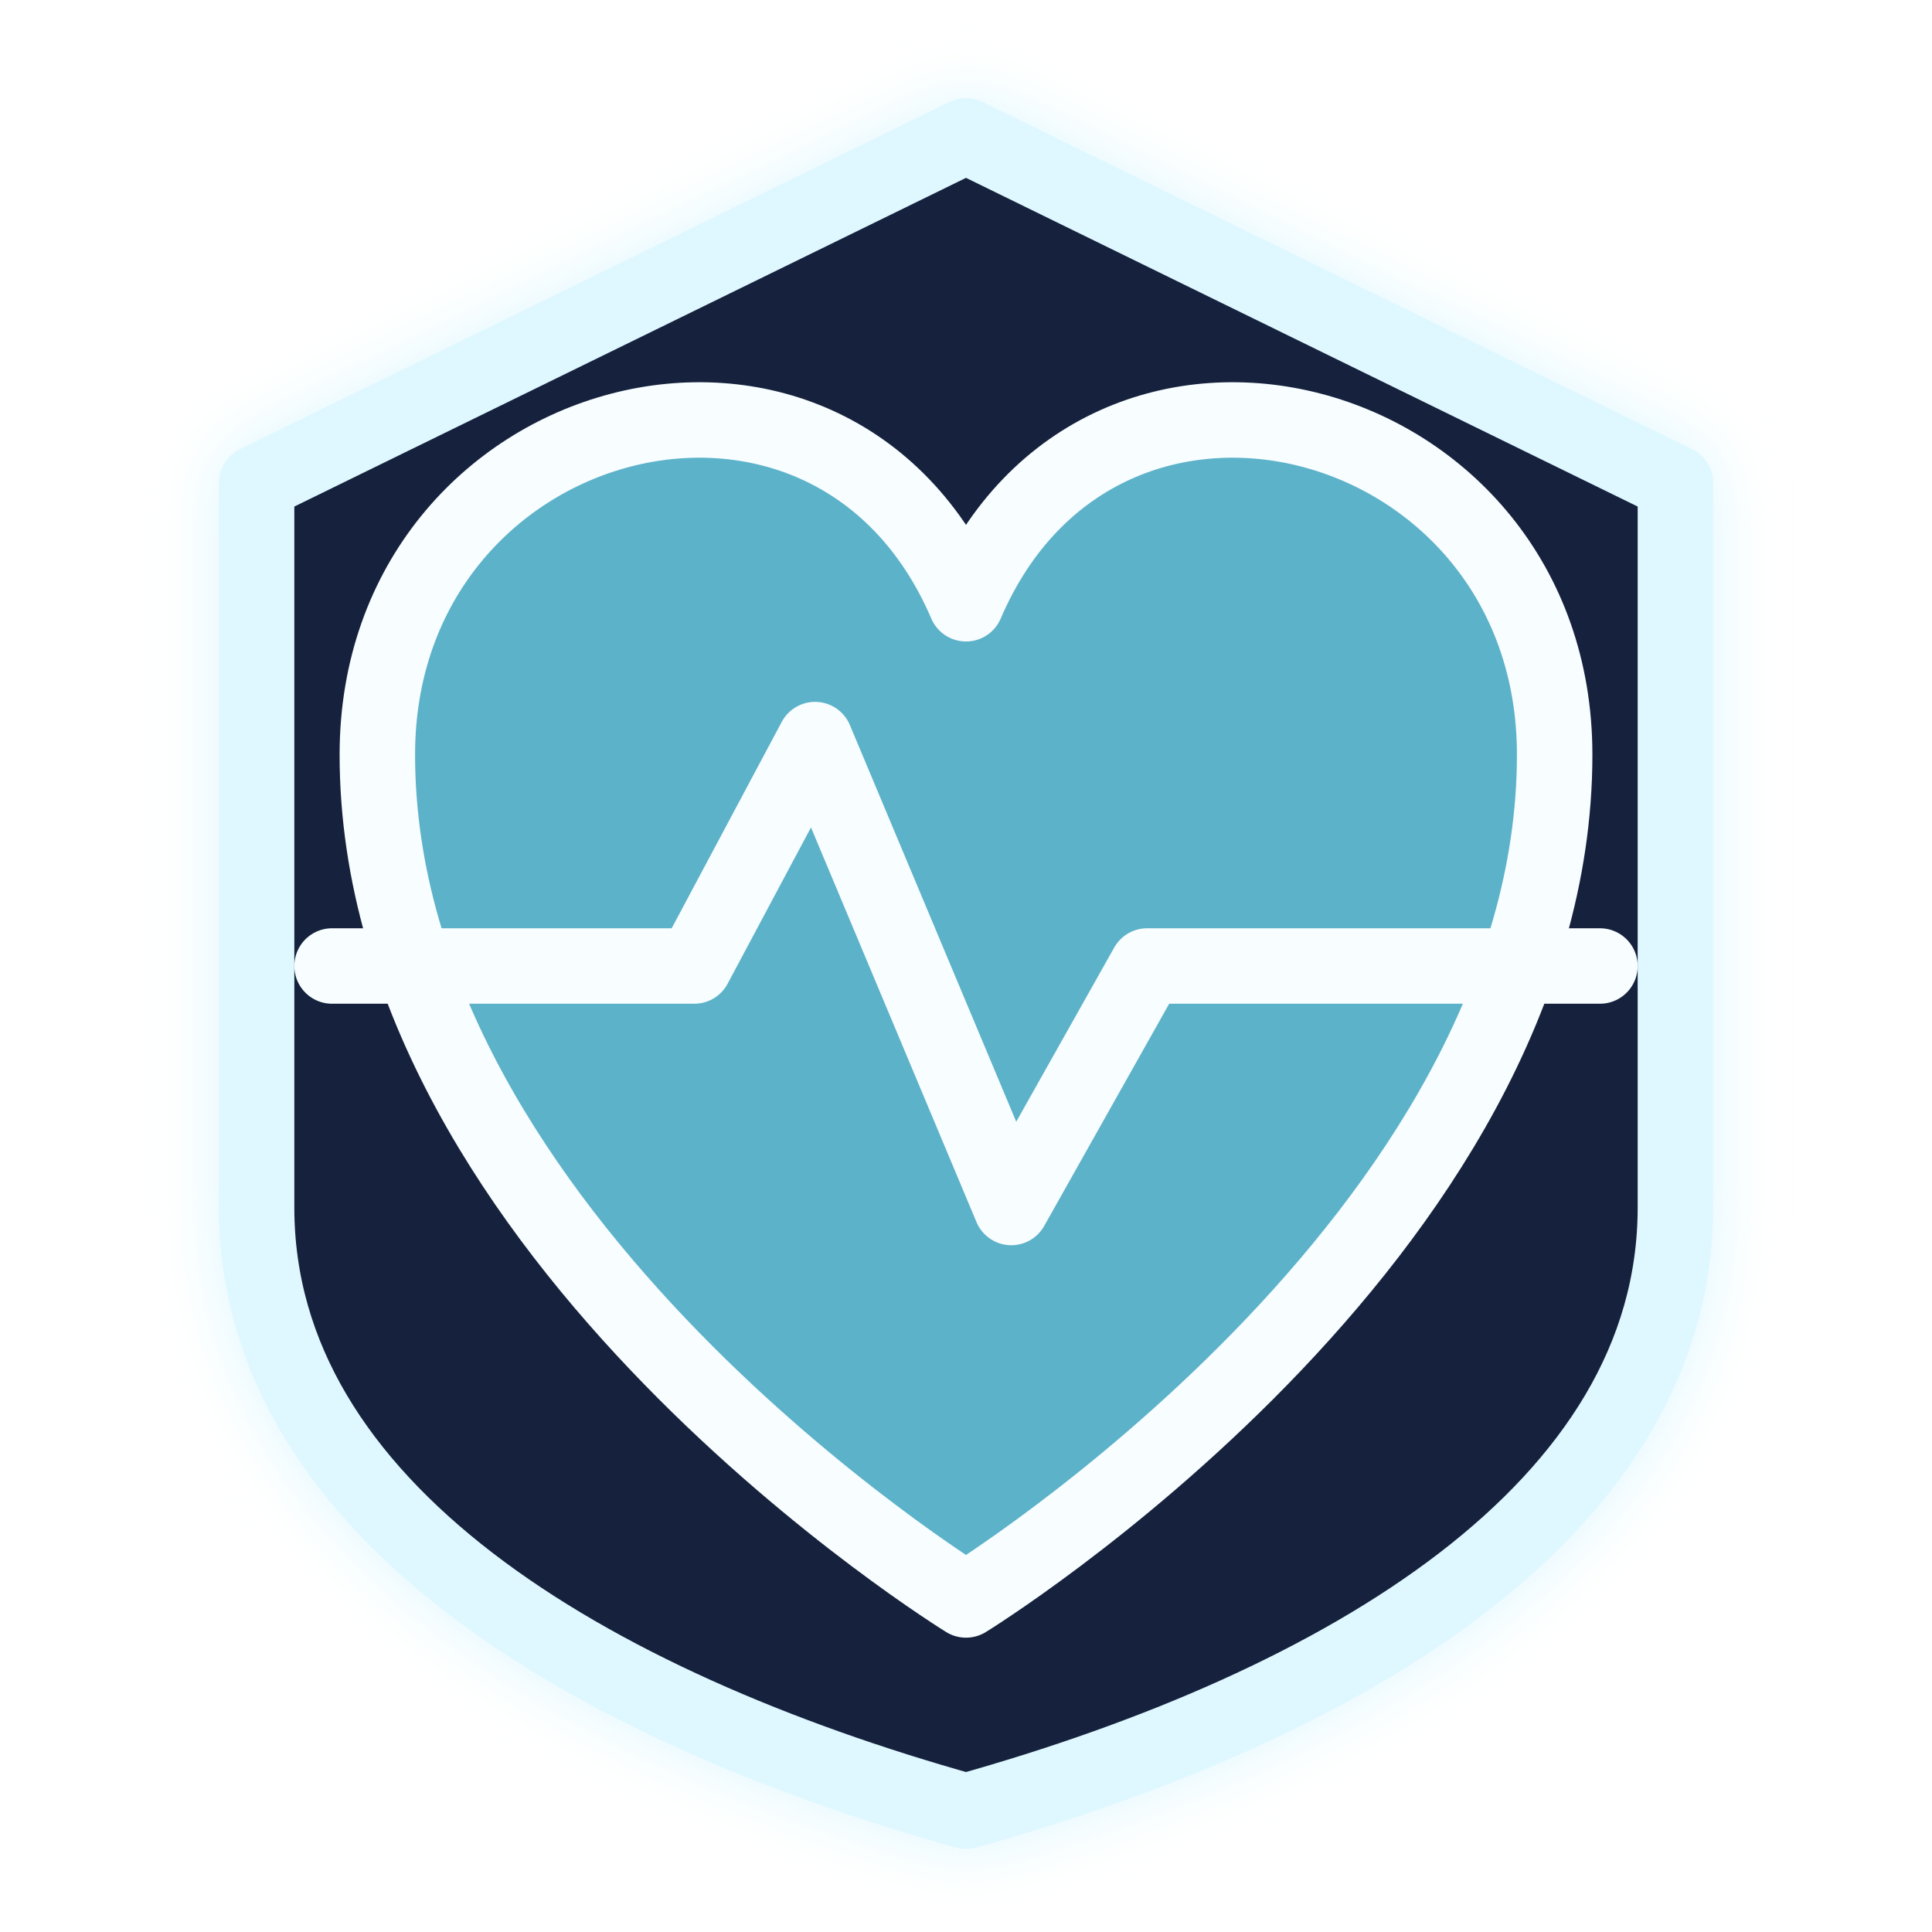
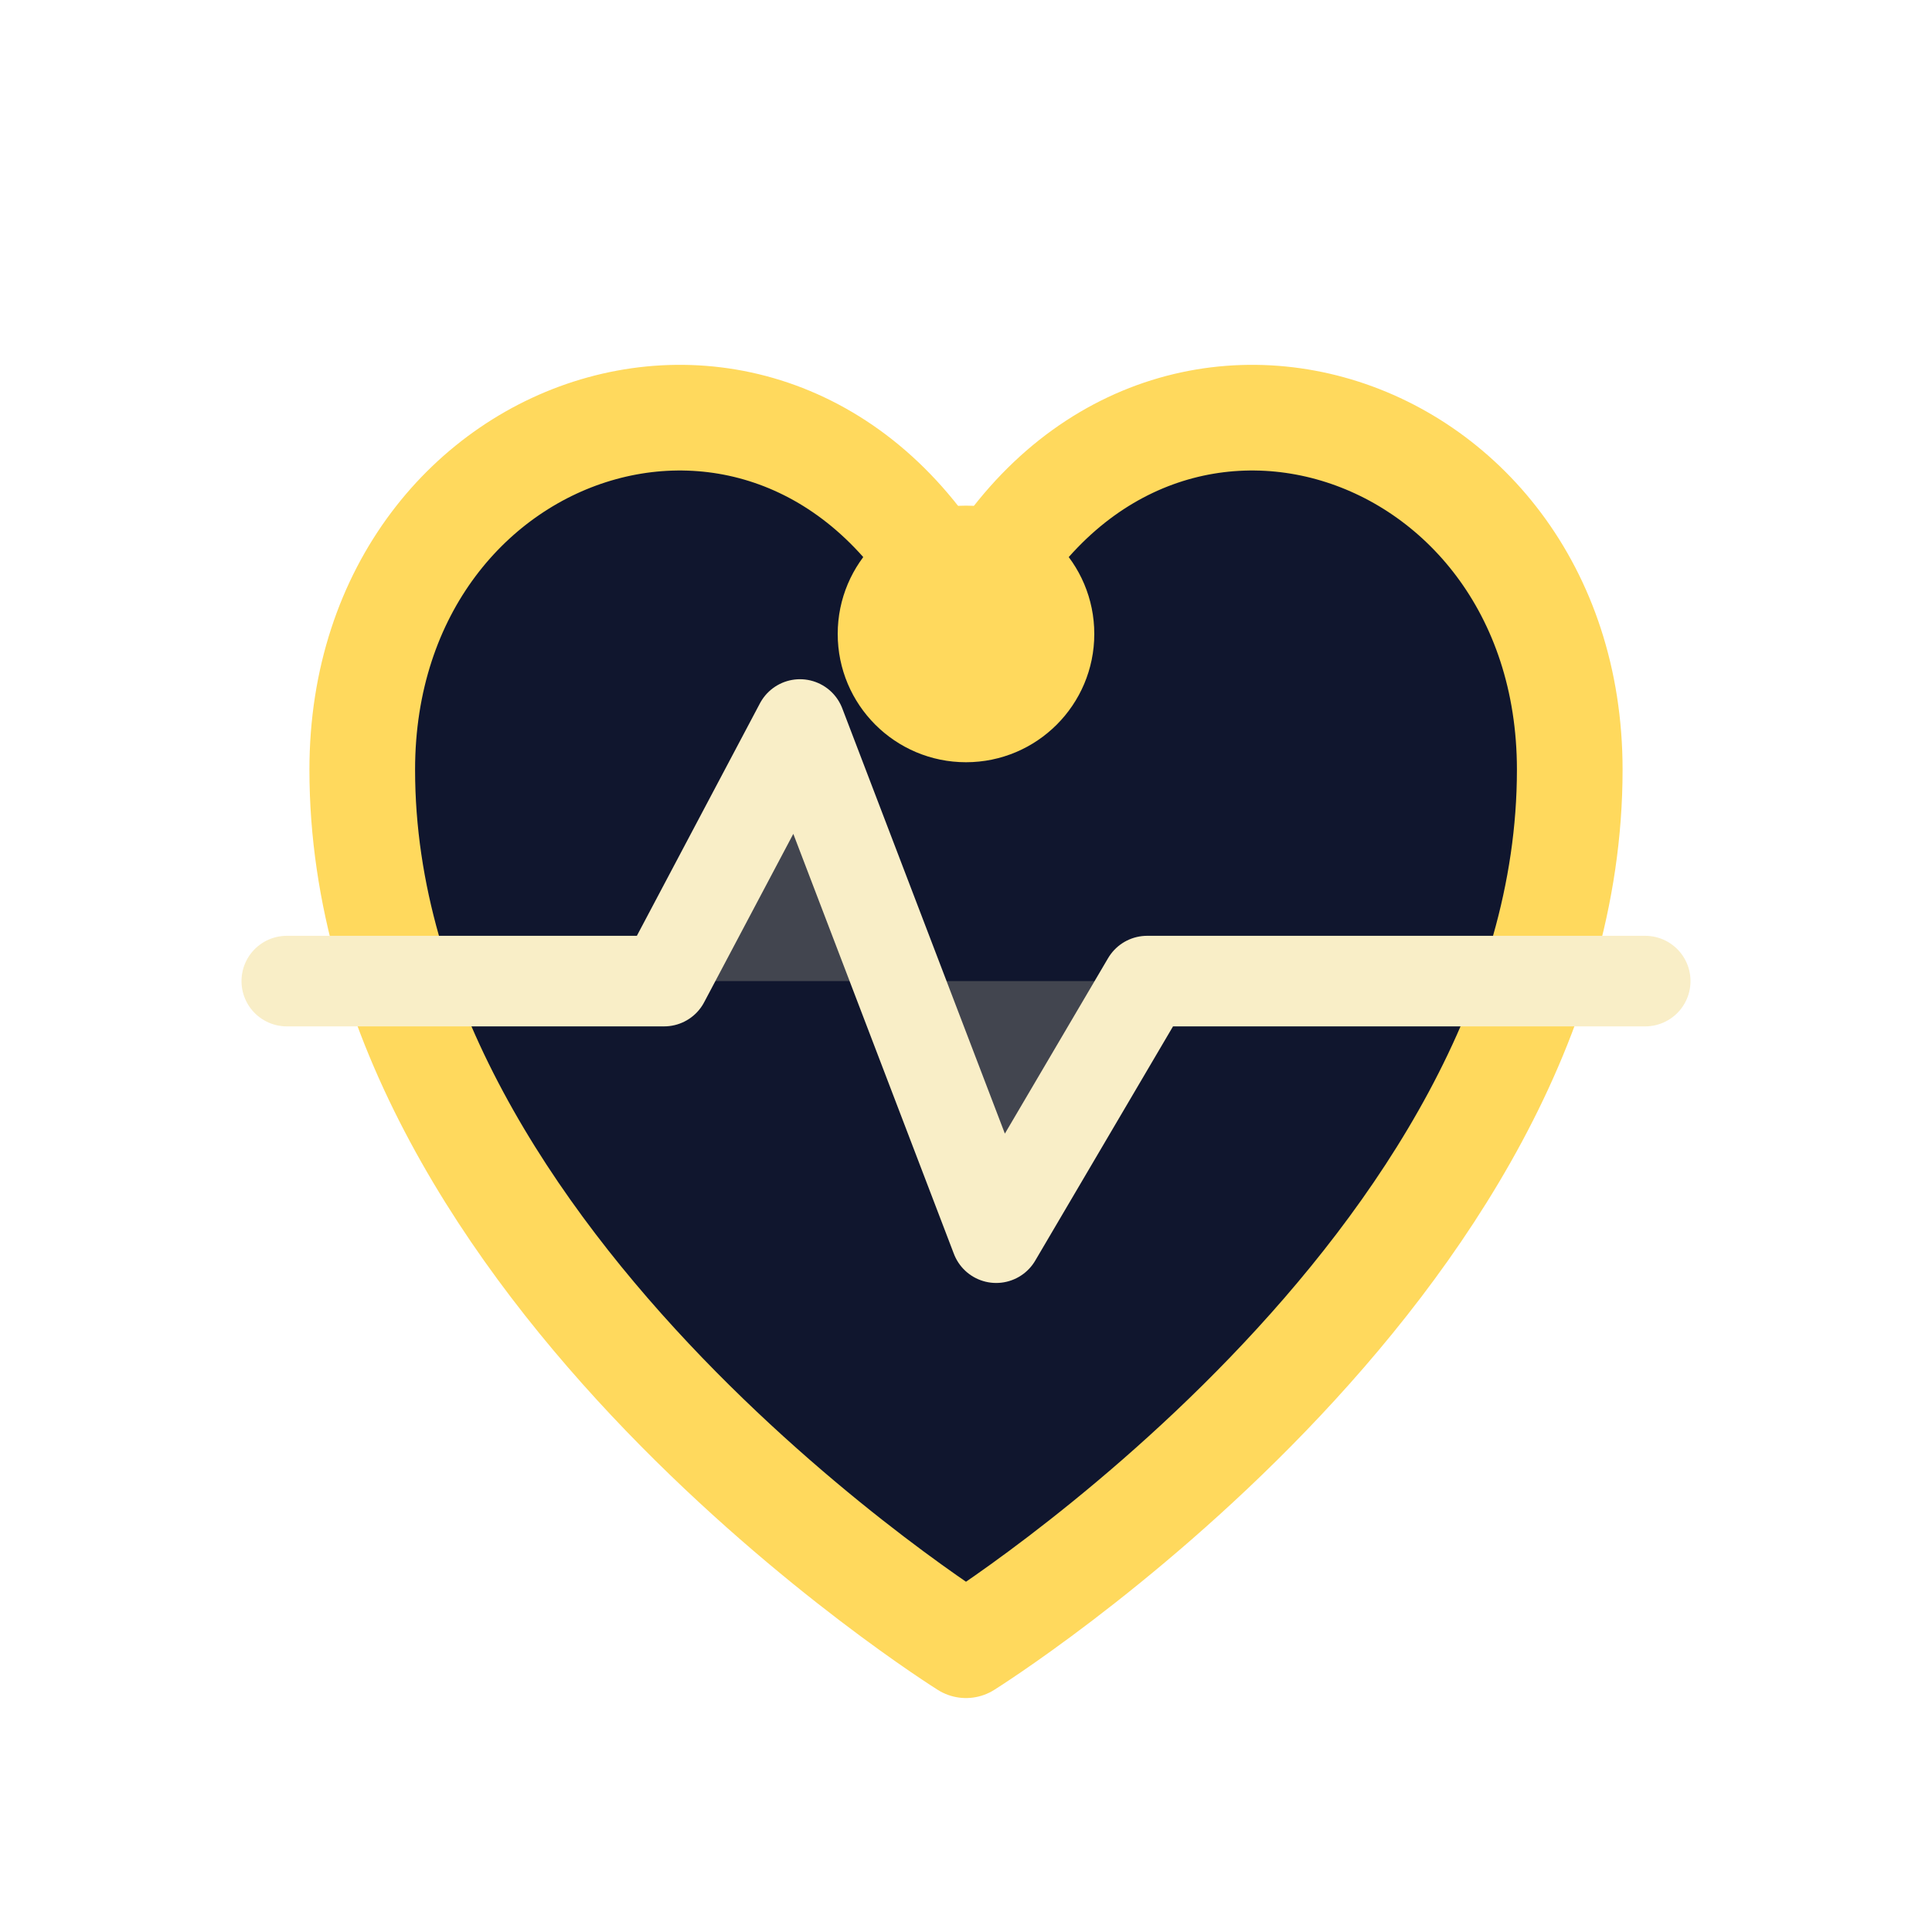
<svg xmlns="http://www.w3.org/2000/svg" viewBox="0 0 128 128">
-   <defs>
-     <filter id="glow" x="-35%" y="-35%" width="170%" height="170%">
-       <feGaussianBlur stdDeviation="2.2" result="b" />
-       <feMerge>
-         <feMergeNode in="b" />
-         <feMergeNode in="SourceGraphic" />
-       </feMerge>
-     </filter>
-   </defs>
-   <g fill="#17213d" stroke="#dff8ff" stroke-width="5" stroke-linecap="round" stroke-linejoin="round" filter="url(#glow)">
-     <path d="M64 9l47 23v48c0 20-22 33-47 40-25-7-47-20-47-40V32Z" />
-   </g>
-   <g fill="none" stroke="#f8fdff" stroke-width="5" stroke-linecap="round" stroke-linejoin="round">
-     <style>.a{fill:#78eaff;fill-opacity:.72}</style>
-     <path class="a" d="M64 106S25 82 25 50c0-23 30-31 39-10 9-21 39-13 39 10 0 32-39 56-39 56Z" />
-     <path d="M22 64h24l8-15 13 31 9-16h30" />
-   </g>
+   <style>
+     .base{fill:#10162e;stroke:#ffd95d;stroke-width:7}
+     .fill{fill:#ffd95d;stroke:#ffd95d;stroke-width:5}
+     .ghost{fill:#10162e;stroke:#ffd95d;stroke-width:6;opacity:.45}
+     .accent,.line{fill:none;stroke:#f9eec7;stroke-width:6}
+     .accent{fill:#f9eec7;fill-opacity:.22}
+     .dot{fill:#f9eec7;stroke:#ffd95d;stroke-width:3}
+     path,circle,ellipse,rect{stroke-linecap:round;stroke-linejoin:round}
+   </style>
+   <path class="base" d="M64 109S24 84 24 51c0-24 29-33 40-10 11-23 40-14 40 10 0 33-40 58-40 58Z" />
+   <path class="accent" d="M19 65h25l9-17 13 34 10-17h33" />
+   <circle class="fill" cx="64" cy="42" r="6" />
</svg>
